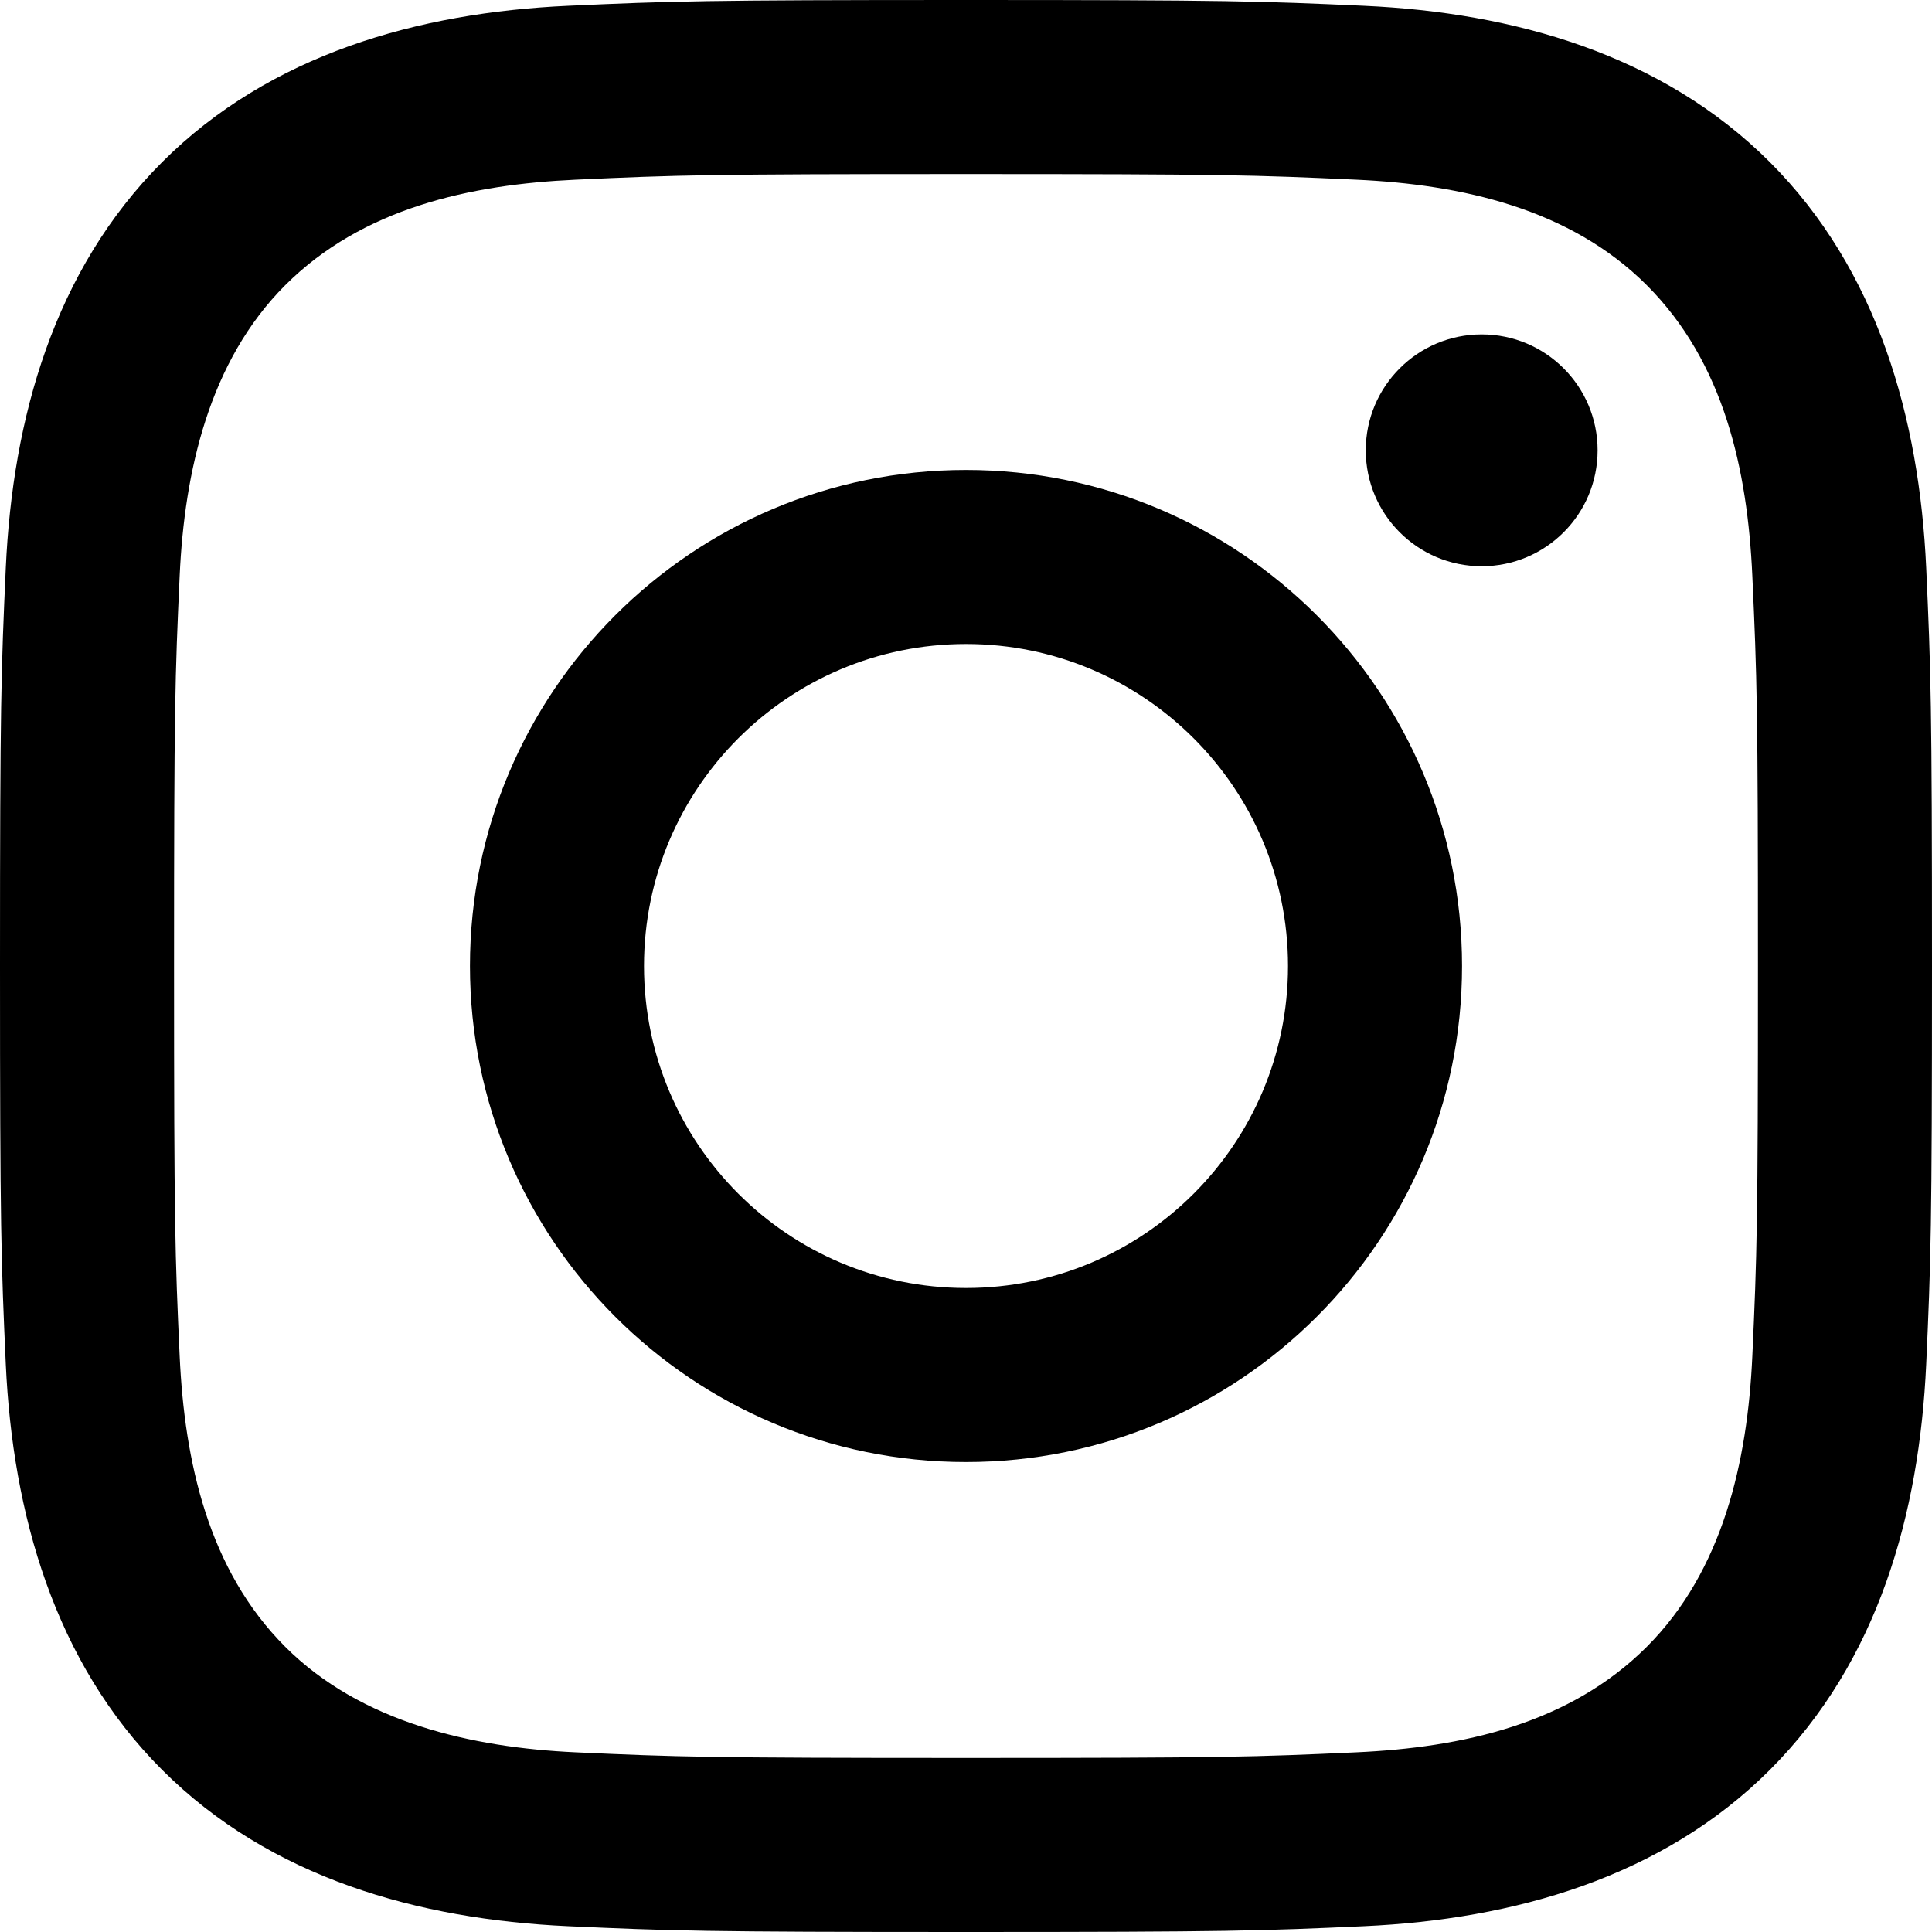
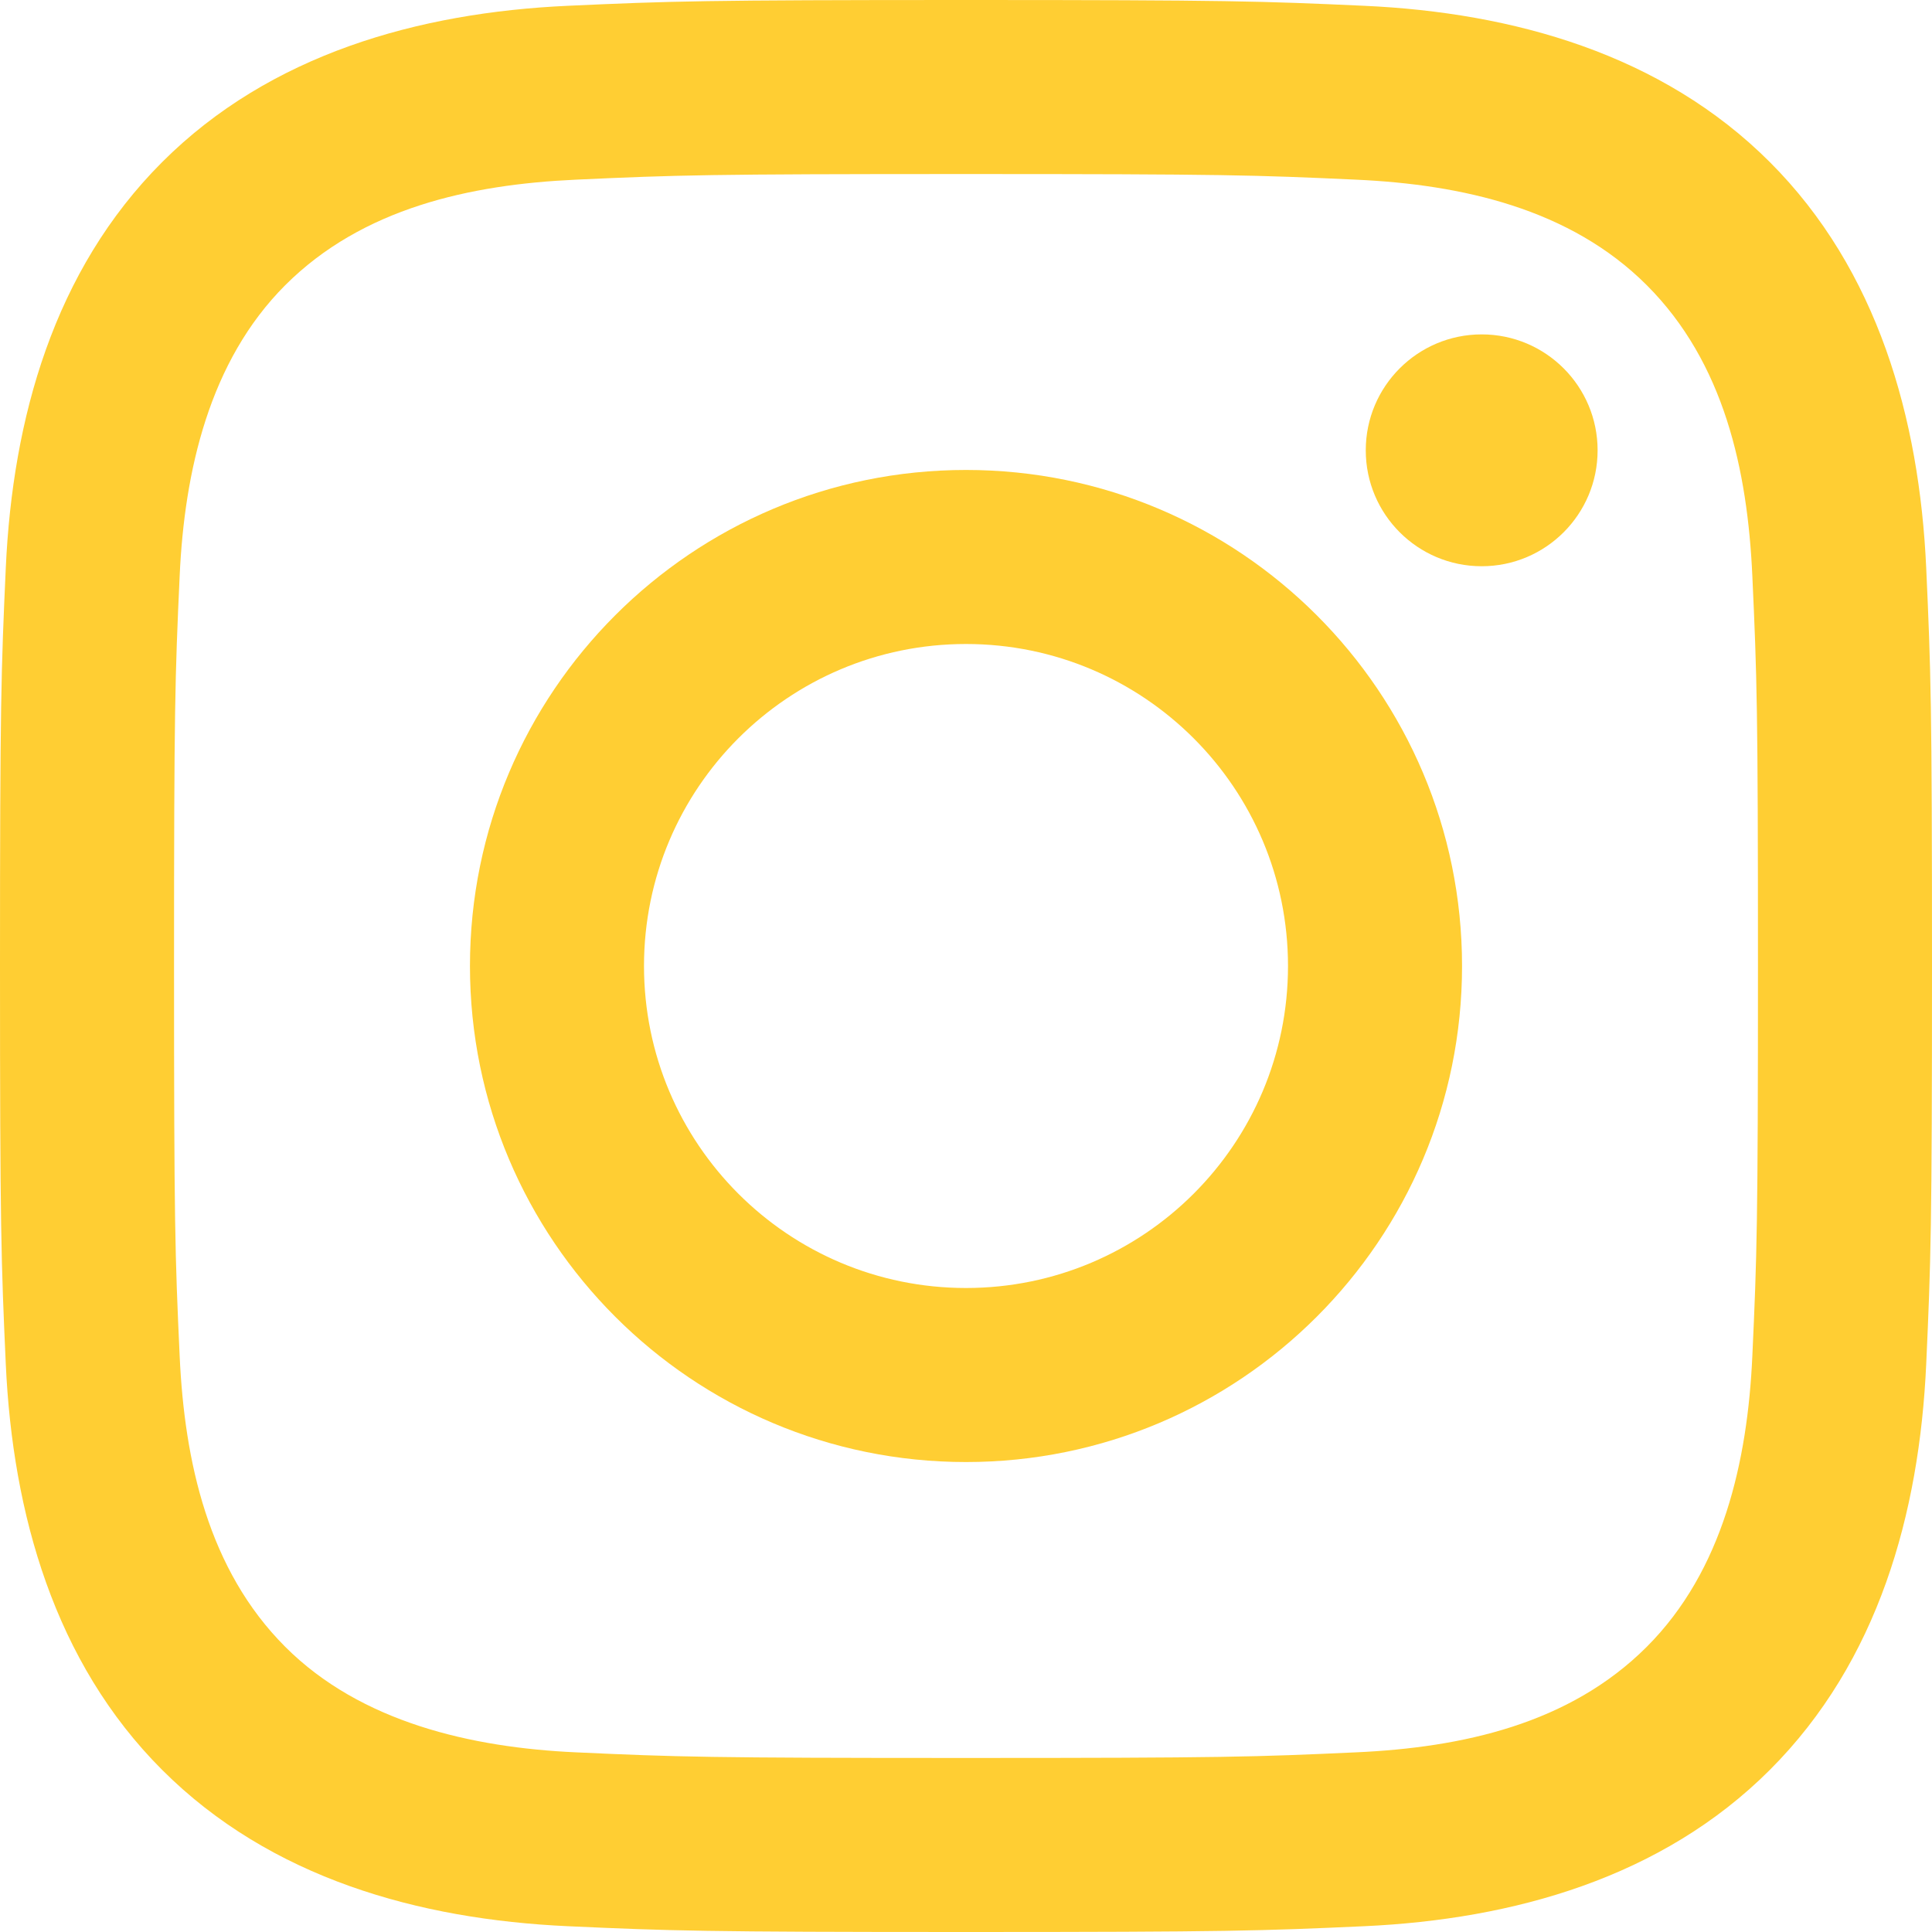
- <svg xmlns="http://www.w3.org/2000/svg" version="1.1" id="Capa_1" x="0px" y="0px" viewBox="0 0 24 24" style="enable-background:new 0 0 24 24;" xml:space="preserve" width="20" height="20">
+ <svg xmlns="http://www.w3.org/2000/svg" version="1.1" id="Capa_1" x="0px" y="0px" viewBox="0 0 24 24" style="enable-background:new 0 0 24 24;" xml:space="preserve" width="20" height="20" fill="#ffce33">
  <g>
    <path d="M12,2.162c3.204,0,3.584,0.012,4.849,0.07c1.308,0.06,2.655,0.358,3.608,1.311c0.962,0.962,1.251,2.296,1.311,3.608   c0.058,1.265,0.07,1.645,0.07,4.849c0,3.204-0.012,3.584-0.07,4.849c-0.059,1.301-0.364,2.661-1.311,3.608   c-0.962,0.962-2.295,1.251-3.608,1.311c-1.265,0.058-1.645,0.07-4.849,0.07s-3.584-0.012-4.849-0.07   c-1.291-0.059-2.669-0.371-3.608-1.311c-0.957-0.957-1.251-2.304-1.311-3.608c-0.058-1.265-0.07-1.645-0.07-4.849   c0-3.204,0.012-3.584,0.07-4.849c0.059-1.296,0.367-2.664,1.311-3.608c0.96-0.96,2.299-1.251,3.608-1.311   C8.416,2.174,8.796,2.162,12,2.162 M12,0C8.741,0,8.332,0.014,7.052,0.072C5.197,0.157,3.355,0.673,2.014,2.014   C0.668,3.36,0.157,5.198,0.072,7.052C0.014,8.332,0,8.741,0,12c0,3.259,0.014,3.668,0.072,4.948c0.085,1.853,0.603,3.7,1.942,5.038   c1.345,1.345,3.186,1.857,5.038,1.942C8.332,23.986,8.741,24,12,24c3.259,0,3.668-0.014,4.948-0.072   c1.854-0.085,3.698-0.602,5.038-1.942c1.347-1.347,1.857-3.184,1.942-5.038C23.986,15.668,24,15.259,24,12   c0-3.259-0.014-3.668-0.072-4.948c-0.085-1.855-0.602-3.698-1.942-5.038c-1.343-1.343-3.189-1.858-5.038-1.942   C15.668,0.014,15.259,0,12,0z" />
    <path d="M12,5.838c-3.403,0-6.162,2.759-6.162,6.162c0,3.403,2.759,6.162,6.162,6.162s6.162-2.759,6.162-6.162   C18.162,8.597,15.403,5.838,12,5.838z M12,16c-2.209,0-4-1.791-4-4s1.791-4,4-4s4,1.791,4,4S14.209,16,12,16z" />
    <circle cx="18.406" cy="5.594" r="1.44" />
  </g>
</svg>
